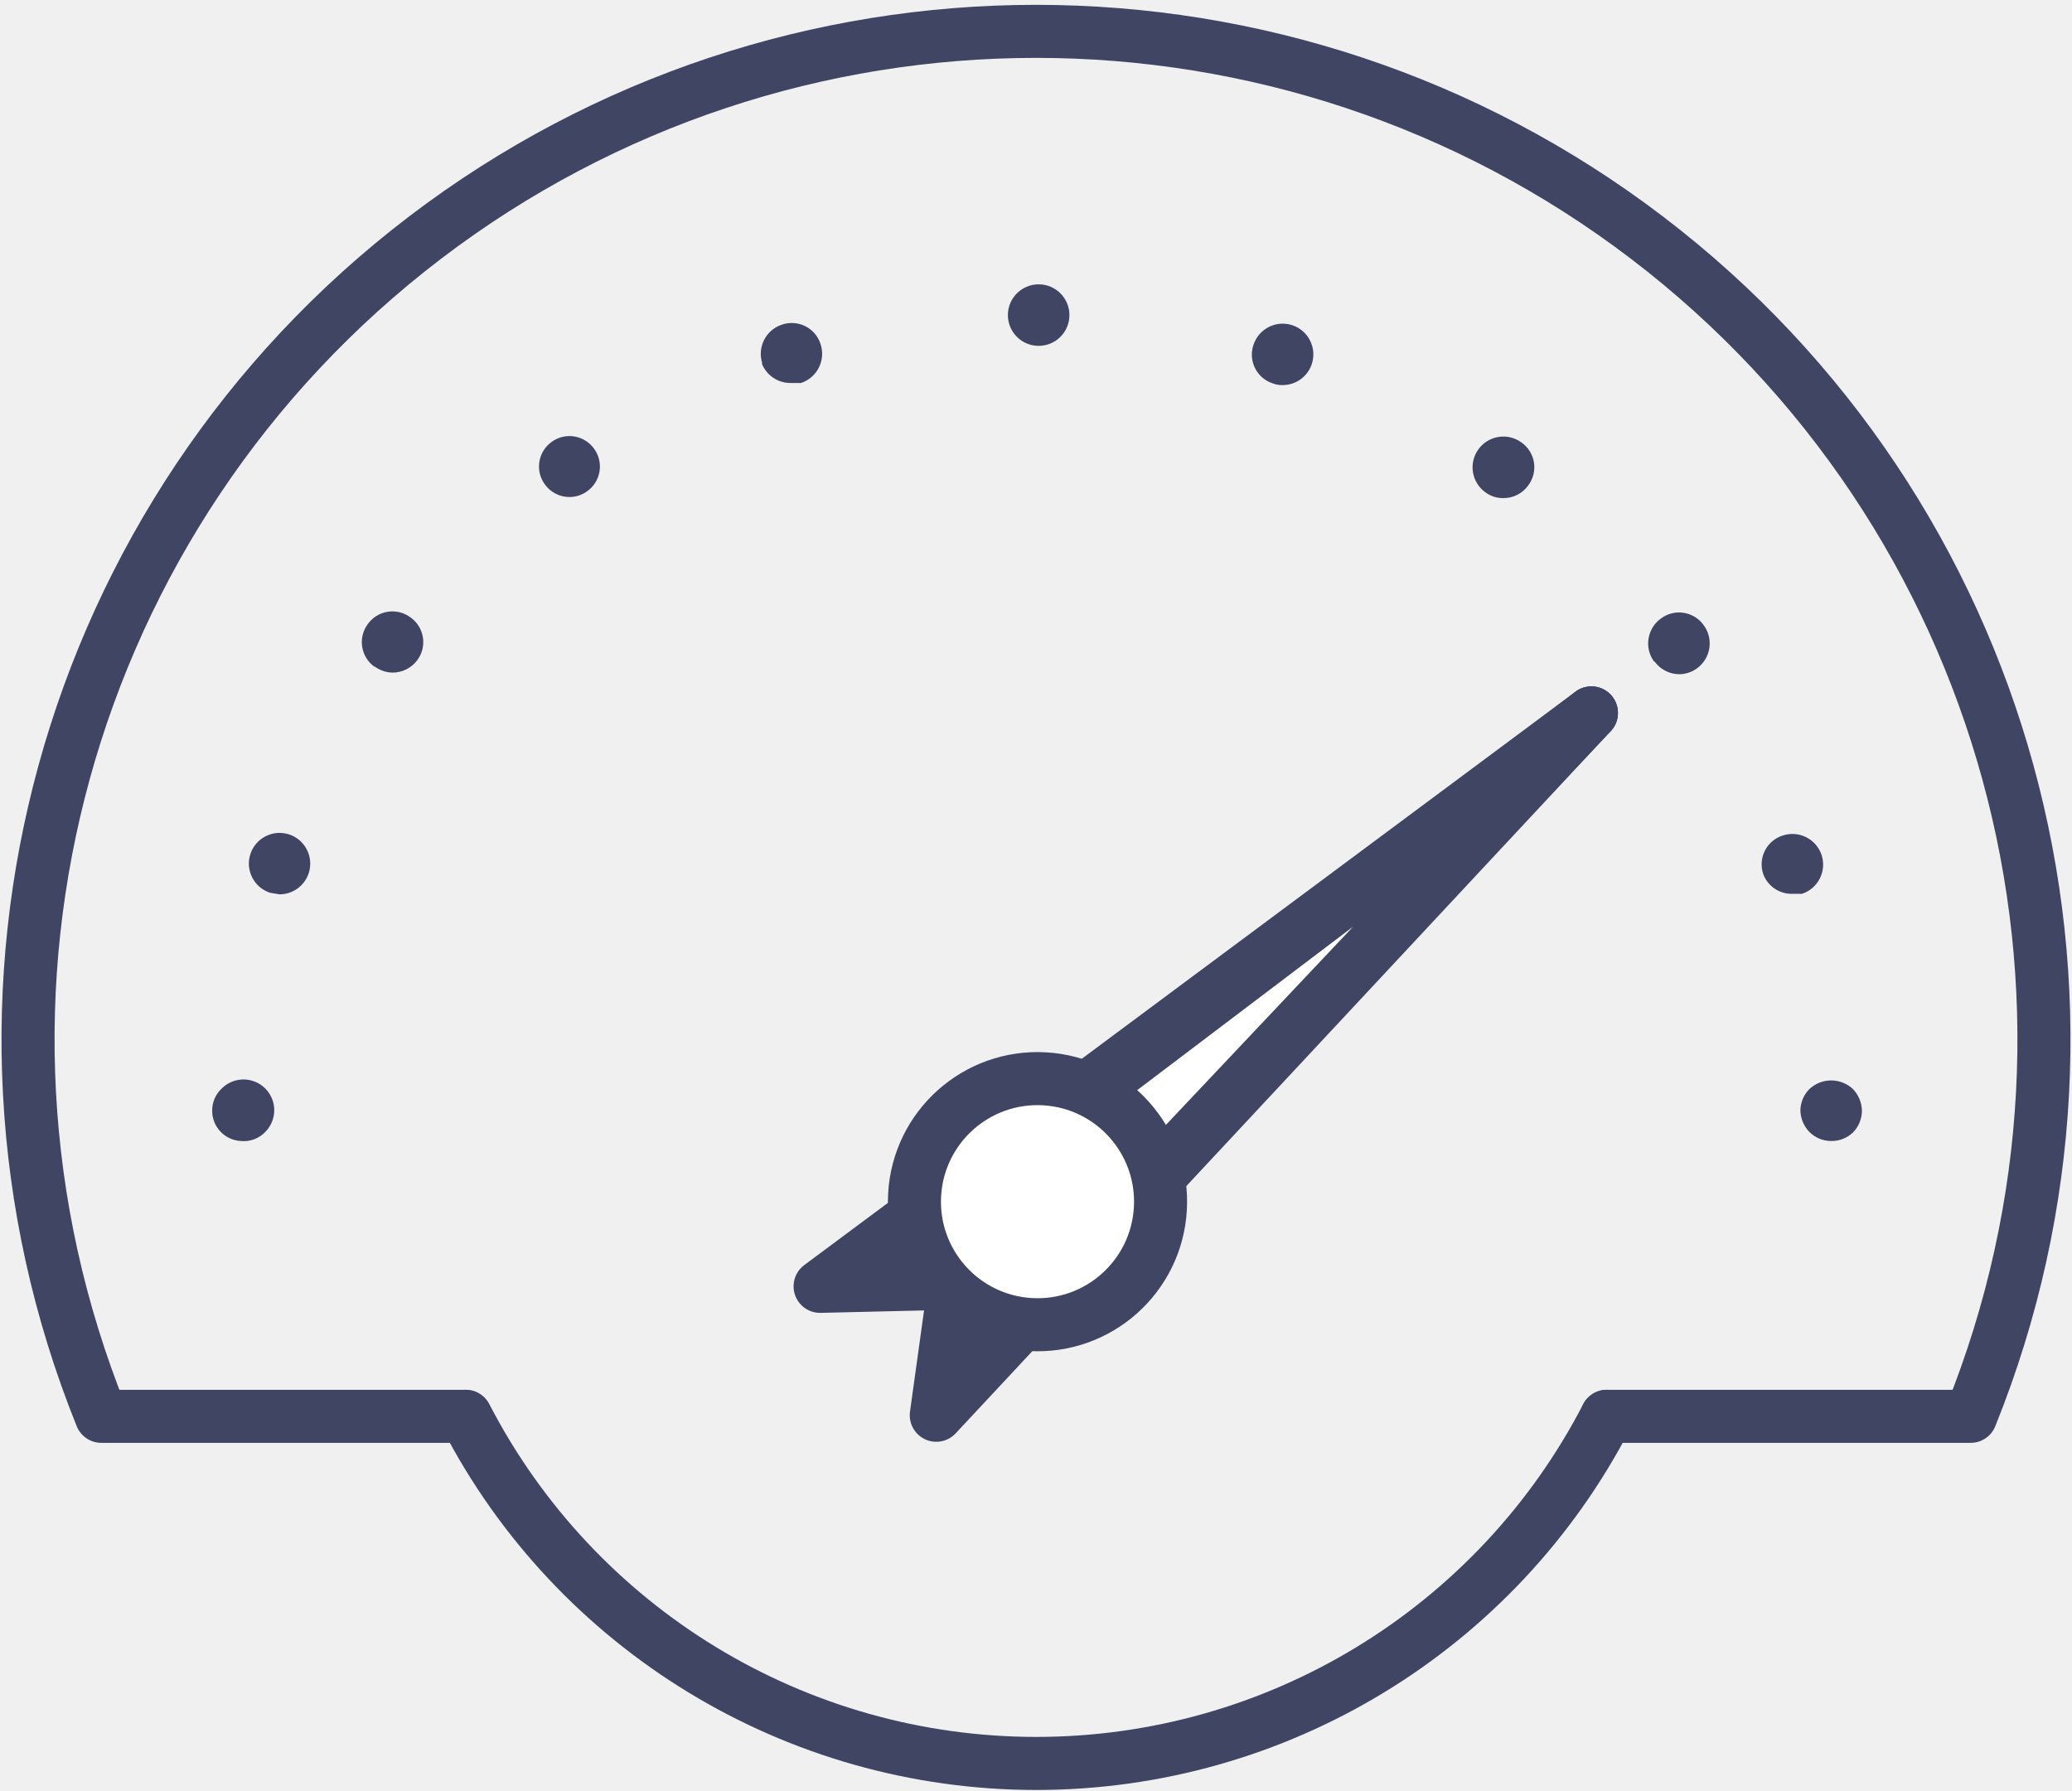
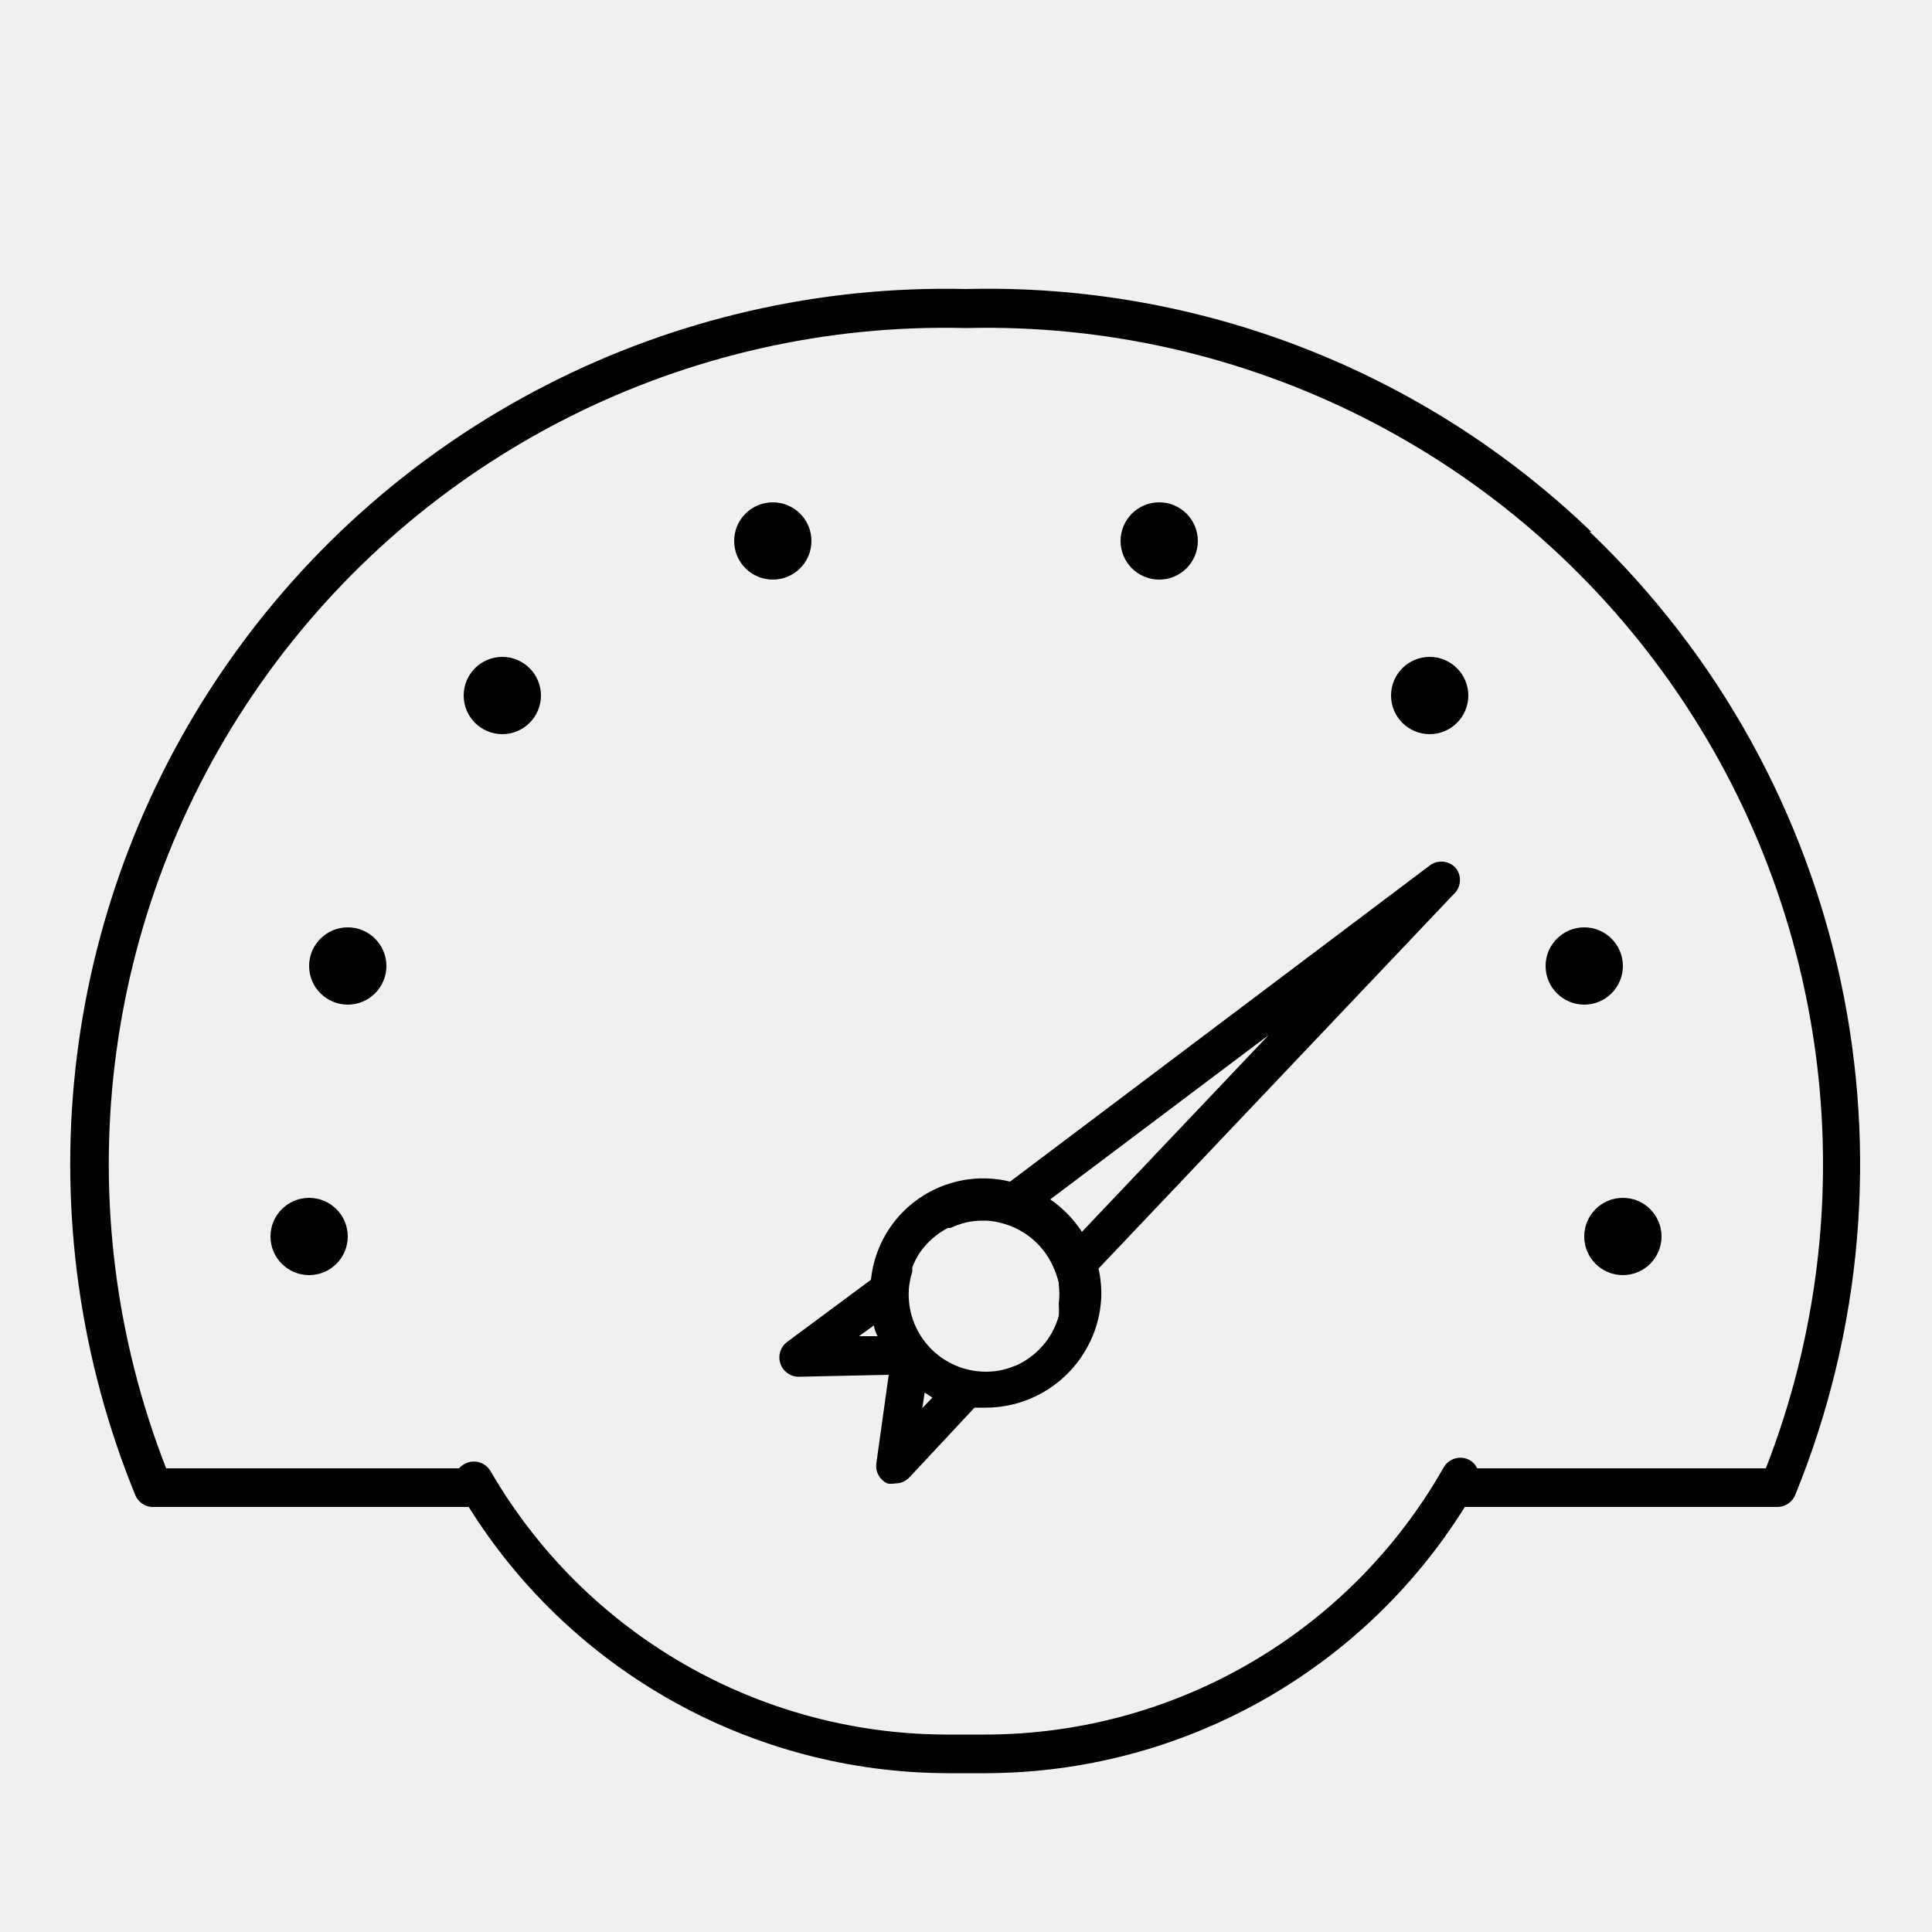
- <svg xmlns="http://www.w3.org/2000/svg" width="39.06" height="33.76" viewBox="0 0 39.06 33.76">
-   <g id="Layer_2" data-name="Layer 2">
-     <g id="Home_-_1200" data-name="Home - 1200">
-       <g id="First_Module" data-name="First Module">
-         <g id="Advantages">
-           <g id="Icon_Group" data-name="Icon Group">
-             <g id="icon">
-               <g>
-                 <g>
-                   <path d="M30,13.44,20.51,23.49a2.15,2.15,0,0,1-1.51.67l-1,0-.35,2.52Z" style="fill: #fff;stroke: #3f4563;stroke-linecap: round;stroke-linejoin: round" />
-                   <path d="M19,21.77,30,13.44,15.46,24.25,18,24.19l.14-1A2.15,2.15,0,0,1,19,21.77Z" style="fill: #fff;stroke: #3f4563;stroke-linecap: round;stroke-linejoin: round" />
-                   <path d="M20.51,23.49,30,13.44,19,21.77a2.15,2.15,0,0,0-.84,1.42l-.14,1,1,0A2.15,2.15,0,0,0,20.51,23.49Z" style="fill: #fff;stroke: #3f4563;stroke-linecap: round;stroke-linejoin: round" />
-                 </g>
-                 <circle cx="19.55" cy="22.65" r="2.32" transform="translate(-4.17 40.88) rotate(-86.73)" style="fill: #fff;stroke: #3f4563;stroke-linecap: round;stroke-linejoin: round" />
-               </g>
-               <path d="M30.29,26.7a12.11,12.11,0,0,1-21.51,0" style="fill: none;stroke: #3f4563;stroke-linecap: round;stroke-linejoin: round" />
-               <path d="M30.29,26.7h6.86a19,19,0,1,0-35.24,0H8.77" style="fill: none;stroke: #3f4563;stroke-linecap: round;stroke-linejoin: round" />
-               <g>
-                 <path d="M34.52,21.51a.58.58,0,0,1-.41-.17.6.6,0,0,1-.17-.41.58.58,0,0,1,.17-.4.6.6,0,0,1,.82,0,.61.61,0,0,1,.17.41.59.59,0,0,1-.17.41A.58.58,0,0,1,34.52,21.51Z" style="fill: #3f4563" />
-                 <path d="M33.24,16.48a.57.57,0,0,1,.37-.73h0a.58.58,0,0,1,.73.37h0a.58.58,0,0,1-.37.73h0l-.18,0h0A.57.57,0,0,1,33.24,16.48Zm-28.15.35a.58.58,0,0,1-.37-.73h0a.58.58,0,0,1,.73-.37h0a.58.58,0,0,1,.37.73h0a.58.58,0,0,1-.55.4h0Zm26.09-4.36a.58.58,0,0,1,.13-.81h0a.57.57,0,0,1,.81.13h0a.58.58,0,0,1-.13.81h0a.57.57,0,0,1-.34.11h0A.58.58,0,0,1,31.19,12.47Zm-24.12.1a.57.57,0,0,1-.13-.8h0a.57.57,0,0,1,.81-.13h0a.57.57,0,0,1,.13.8h0a.58.58,0,0,1-.47.24h0A.59.59,0,0,1,7.07,12.57ZM28,9.28a.58.58,0,0,1-.13-.81h0a.58.58,0,0,1,.81-.13h0a.57.57,0,0,1,.13.81h0a.57.57,0,0,1-.47.24h0A.55.55,0,0,1,28,9.28ZM10.27,9.13a.57.57,0,0,1,.13-.8h0a.57.57,0,0,1,.8.13h0a.57.57,0,0,1-.13.8h0a.57.57,0,0,1-.33.11h0A.57.57,0,0,1,10.27,9.13ZM24,7.23h0a.57.57,0,0,1-.37-.73h0a.58.58,0,0,1,.73-.37h0a.58.58,0,0,1,.37.73h0a.58.58,0,0,1-.55.4h0A.48.48,0,0,1,24,7.23Zm-9.63-.38a.58.58,0,0,1,.37-.73h0a.57.57,0,0,1,.73.37h0a.58.58,0,0,1-.37.73h0l-.18,0h0A.58.58,0,0,1,14.36,6.85ZM19,5.94a.58.58,0,0,1,.58-.58h0a.58.58,0,0,1,.58.58h0a.58.58,0,0,1-.58.58h0A.58.58,0,0,1,19,5.94Z" style="fill: #3f4563" />
-                 <path d="M4.54,21.51A.57.57,0,0,1,4,20.93a.56.56,0,0,1,.17-.4.58.58,0,0,1,1,.4.58.58,0,0,1-.17.41A.56.56,0,0,1,4.54,21.51Z" style="fill: #3f4563" />
-               </g>
-             </g>
-           </g>
-         </g>
-       </g>
-     </g>
-   </g>
+ <svg width="50" height="50" viewBox="0 0 50 50">
+   <path id="icon-rpm" class="medium-blue" d="M37.68,22.47A.5.5,0,0,0,37,22.4L26.14,30.58a2.92,2.92,0,0,0-3.6,2.54l-2.17,1.61a.5.5,0,0,0,.3.9h0L23,35.58l-.32,2.29a.5.5,0,0,0,.28.52.49.49,0,0,0,.21,0,.5.5,0,0,0,.37-.16l1.68-1.8.11,0h.17a3,3,0,0,0,3-2.83,3,3,0,0,0-.07-.77l9.25-9.75A.5.5,0,0,0,37.68,22.47ZM22.62,34.3c0,.09.05.19.09.28h-.48Zm1.25,2.14.06-.4.2.13Zm2.39-1.09h0a2.07,2.07,0,0,1-.4.12h0a2,2,0,0,1-2.34-2.09,2,2,0,0,1,.09-.47l0-.11a2,2,0,0,1,.18-.36l0,0a2,2,0,0,1,.74-.66h0l.07,0a2.11,2.11,0,0,1,.39-.14h0a1.88,1.88,0,0,1,.44-.05h.11a2,2,0,0,1,.37.06,2.08,2.08,0,0,1,.34.12,2,2,0,0,1,1,1h0a2.11,2.11,0,0,1,.15.43v.05a1.88,1.88,0,0,1,0,.49,2.09,2.09,0,0,1,0,.32h0A2,2,0,0,1,26.27,35.35ZM28,31.88a3,3,0,0,0-.82-.84l5.65-4.25ZM9,32a1,1,0,1,1-1-1A1,1,0,0,1,9,32Zm1-7a1,1,0,1,1-1-1A1,1,0,0,1,10,25Zm4-7a1,1,0,1,1-1-1A1,1,0,0,1,14,18Zm7-4a1,1,0,1,1-1-1A1,1,0,0,1,21,14ZM42,31a1,1,0,1,1-1,1A1,1,0,0,1,42,31Zm-1-7a1,1,0,1,1-1,1A1,1,0,0,1,41,24Zm-4-7a1,1,0,1,1-1,1A1,1,0,0,1,37,17Zm-7-4a1,1,0,1,1-1,1A1,1,0,0,1,30,13Zm11.18.76A22.52,22.52,0,0,0,25,7.48,22.65,22.65,0,0,0,3.5,38.69.5.5,0,0,0,4,39h8.13a14.66,14.66,0,0,0,12.4,6.89h1A14.65,14.65,0,0,0,37.91,39H46a.5.5,0,0,0,.46-.31,22.65,22.65,0,0,0-5.32-24.93ZM45.7,38H38.23a.48.48,0,0,0-.19-.21.5.5,0,0,0-.68.19,13.65,13.65,0,0,1-11.85,6.91h-1A13.67,13.67,0,0,1,12.7,38.08.5.5,0,0,0,12,37.9a.49.49,0,0,0-.12.1H4.3A21.64,21.64,0,0,1,25,8.49,21.65,21.65,0,0,1,45.7,38Z" />
</svg>
